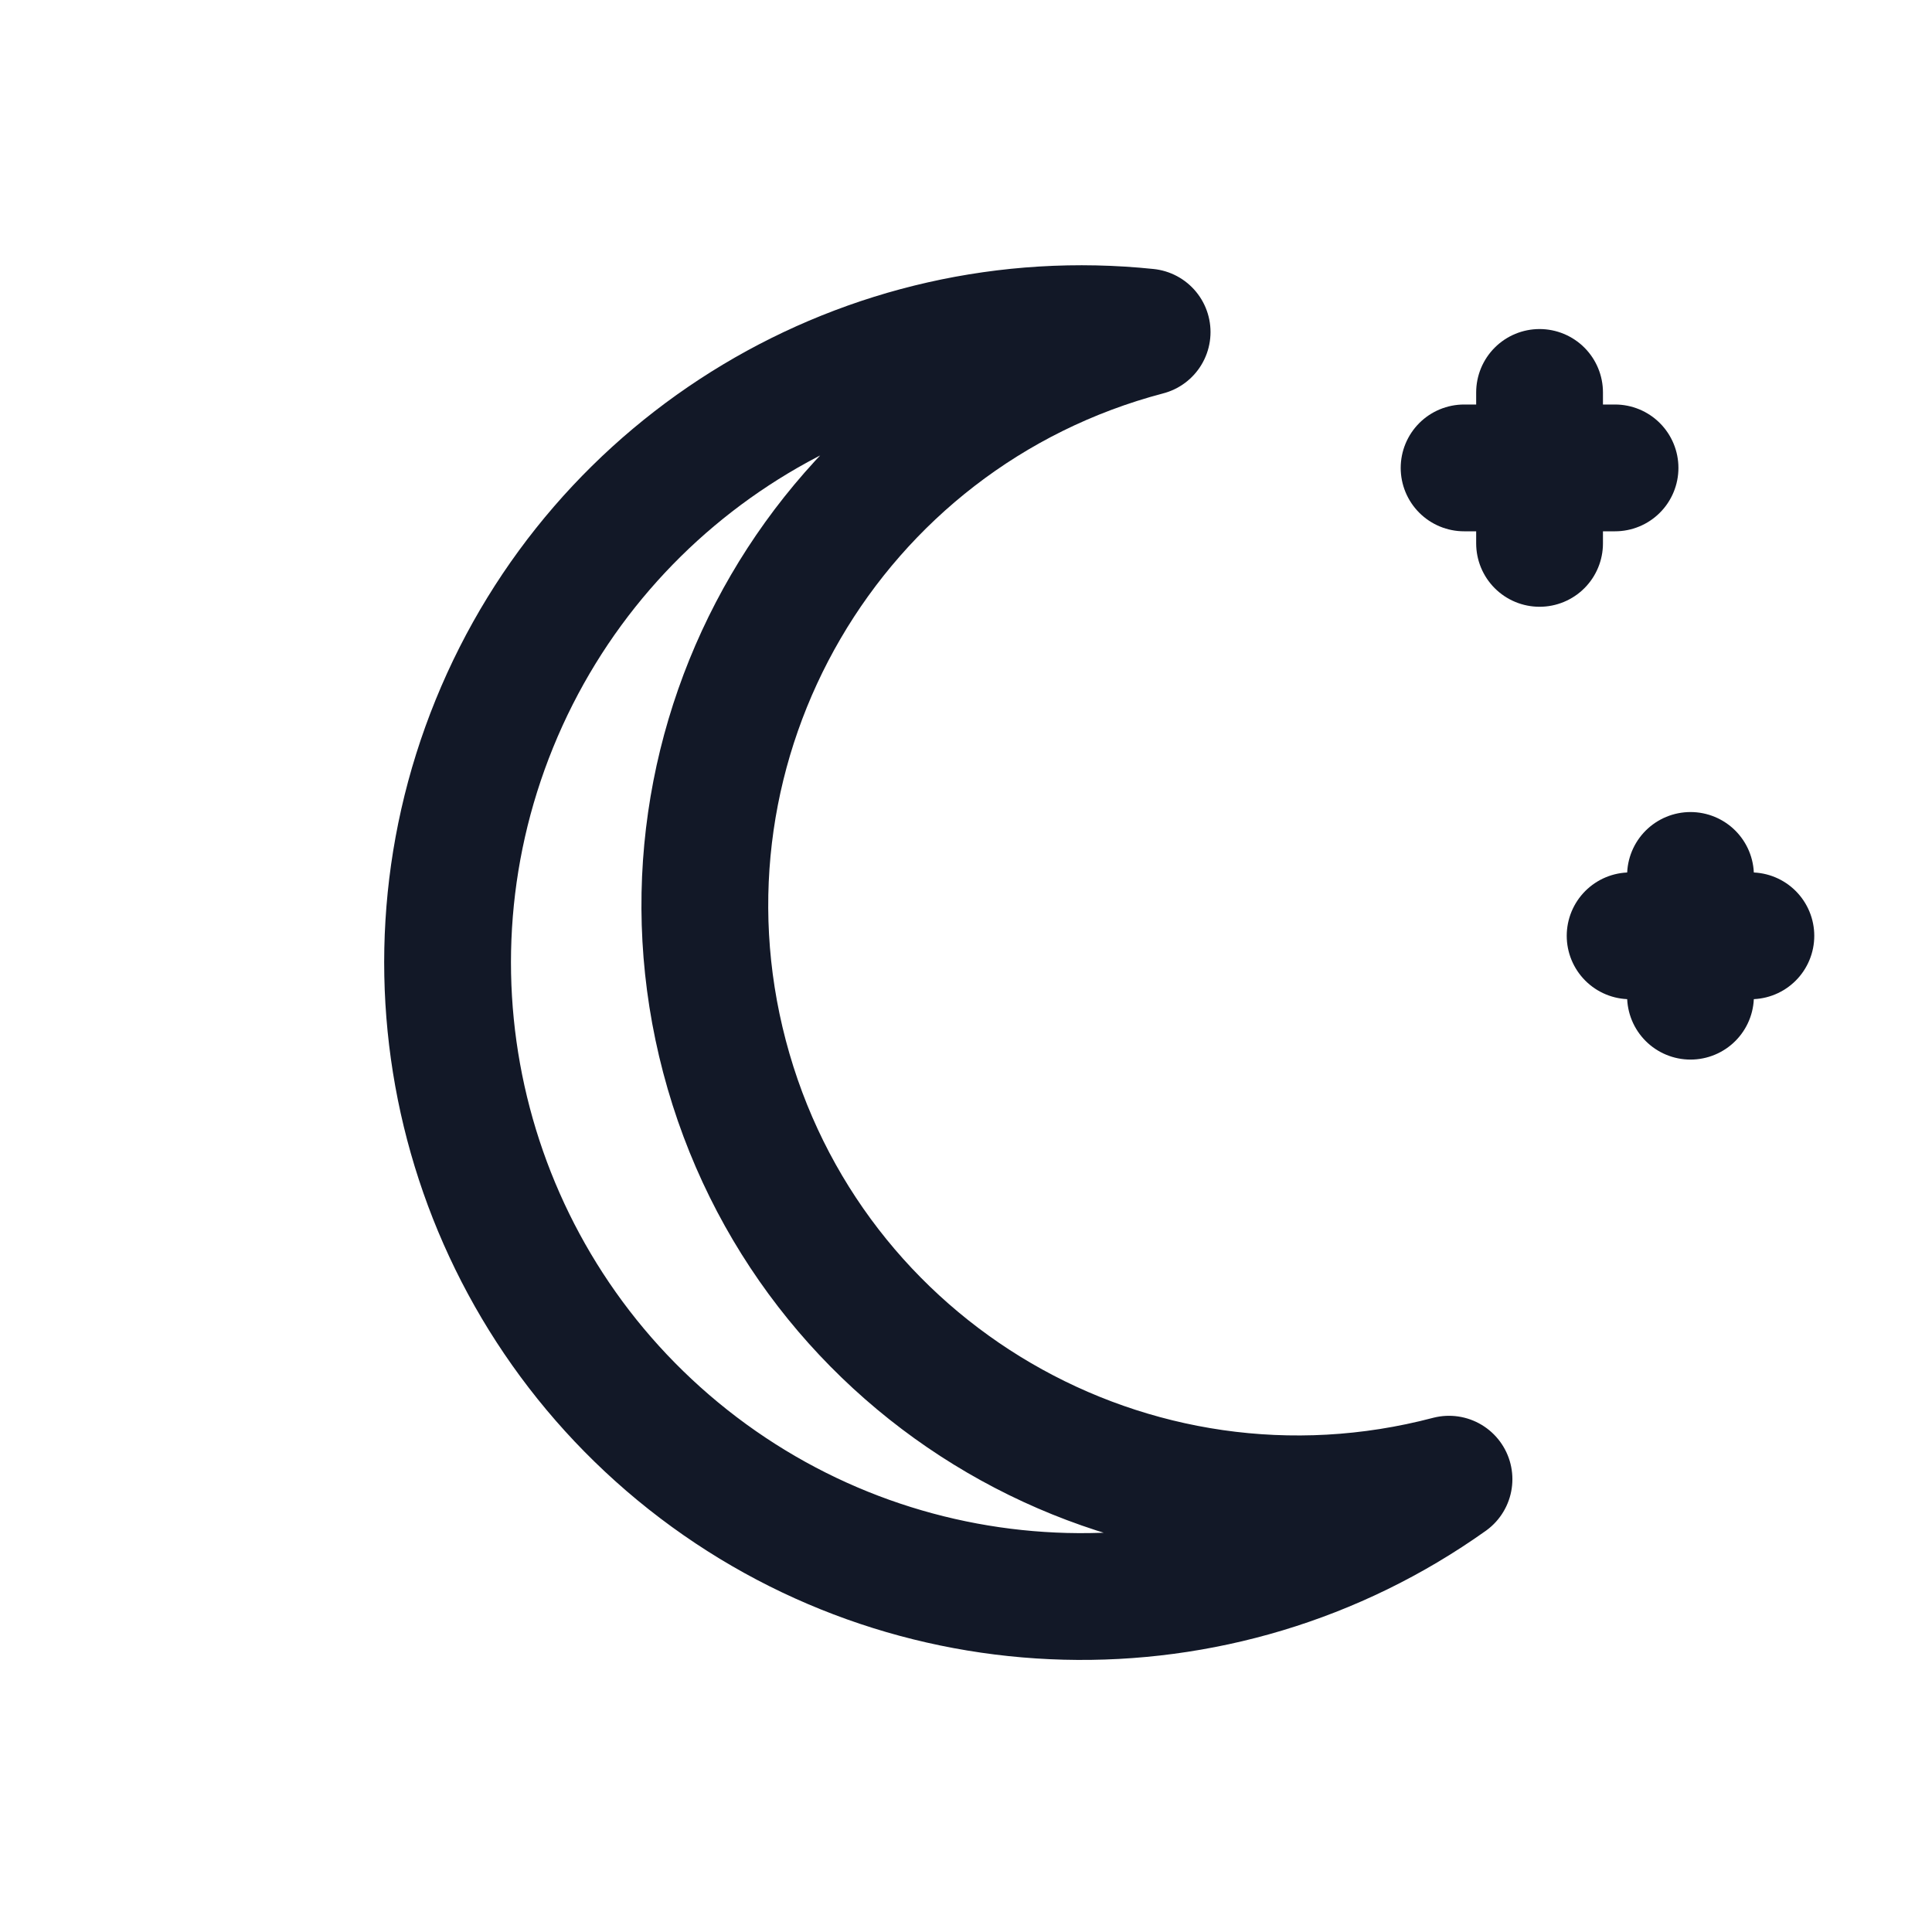
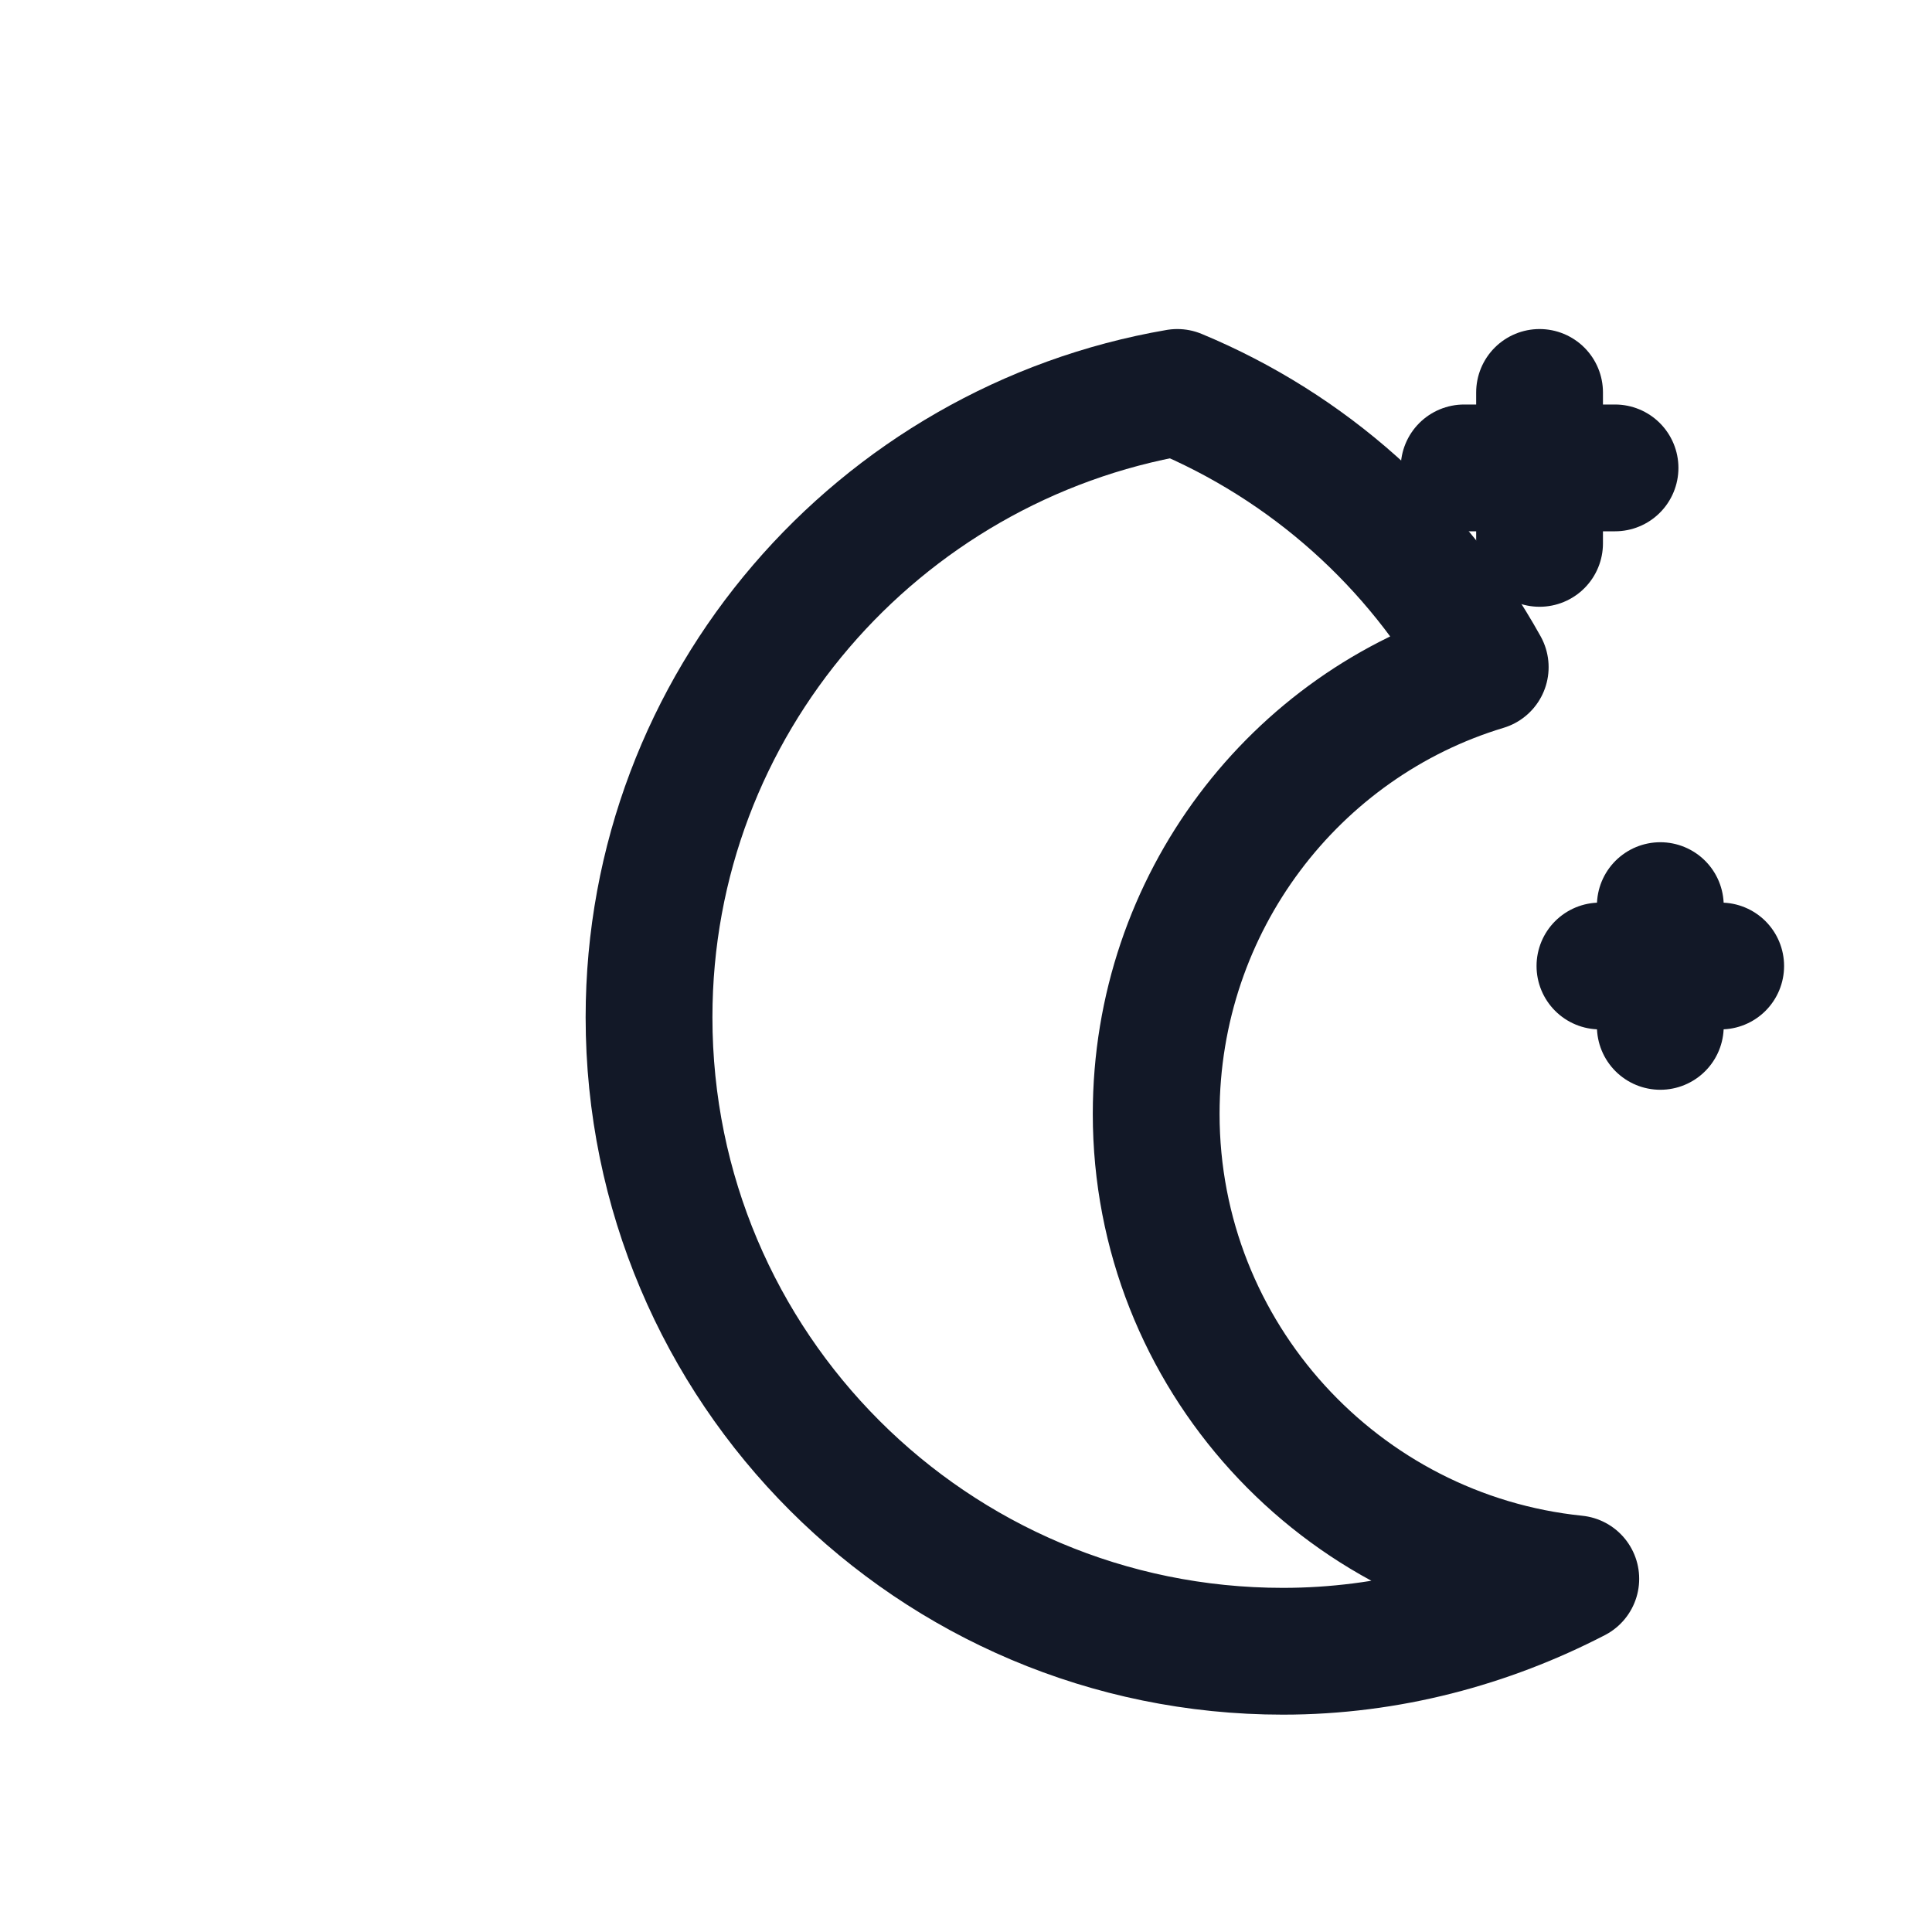
<svg xmlns="http://www.w3.org/2000/svg" viewBox="0 0 64 64" fill="none" stroke="#121827" stroke-width="4.2" stroke-linecap="round" stroke-linejoin="round">
-   <path d="M38 11a21 21 0 1 0 10 38 17 17 0 0 1-10-38Z" />
+   <path d="M39 13c-9.9 1.7-17.5 10.3-17.5 20.7 0 11.6 9.4 21 21 21 3.5 0 6.8-.9 9.7-2.4-7.8-.8-13.9-7.4-13.9-15.4 0-7 4.6-12.9 10.9-14.8A20.8 20.8 0 0 0 39 13Z" />
  <path d="M51 13v5" />
  <path d="M48.5 15.5h5" />
-   <path d="M56 29v4" />
-   <path d="M54 31h4" />
+   <path d="M55 30v4" />
+   <path d="M53 32h4" />
</svg>
